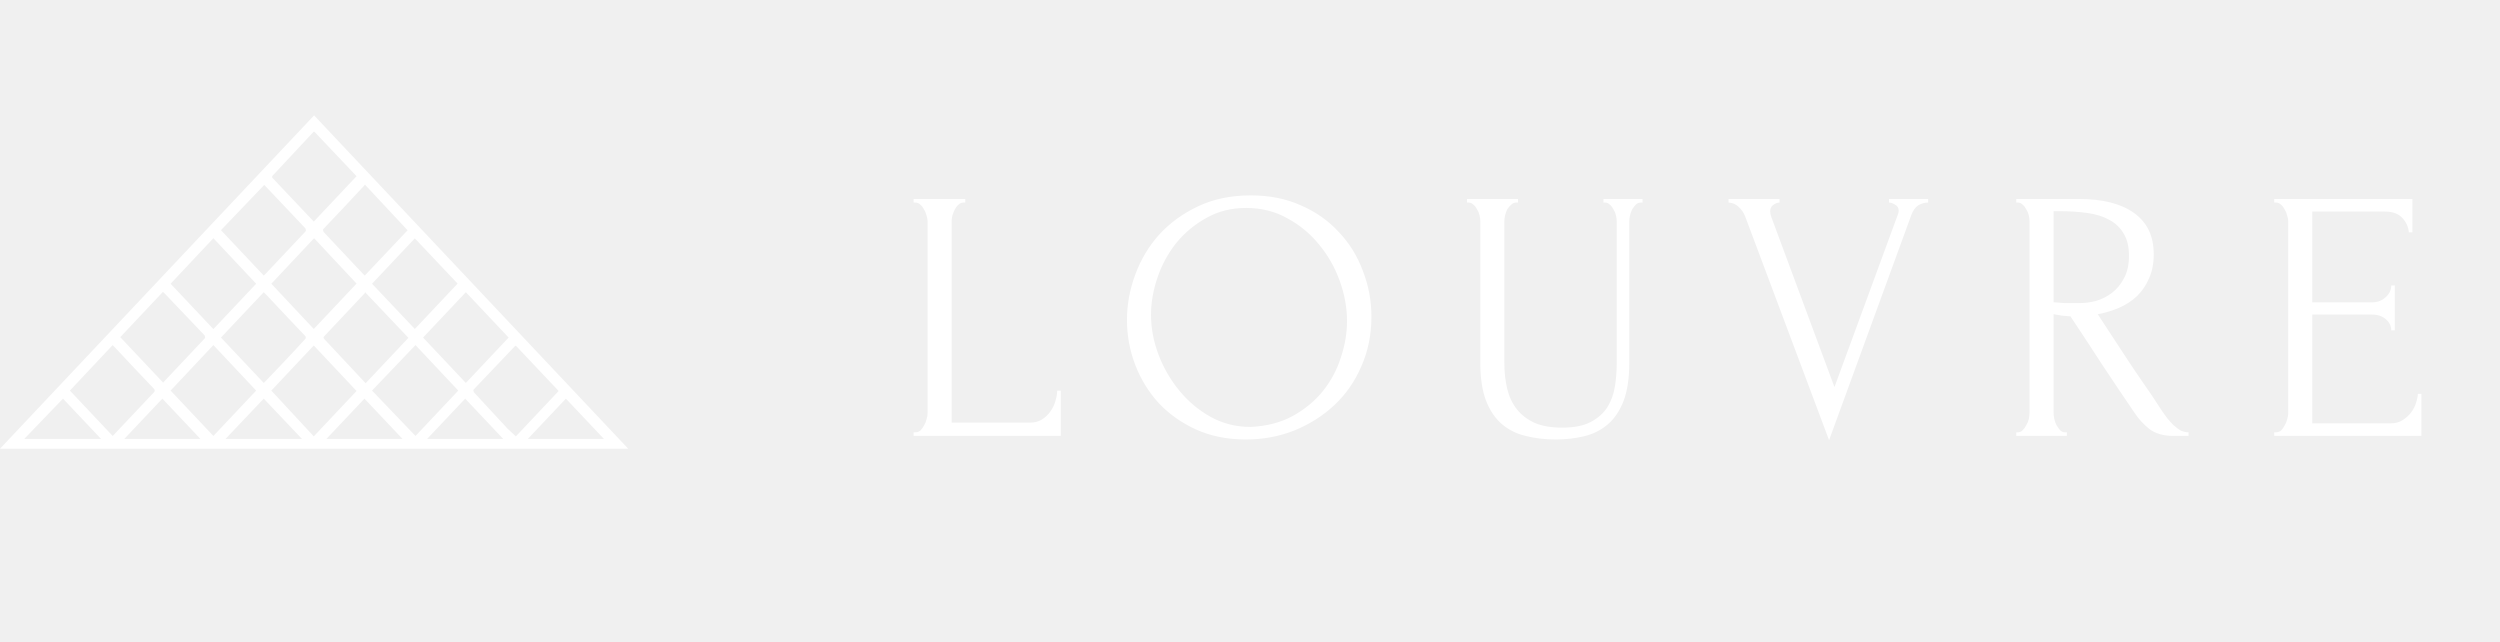
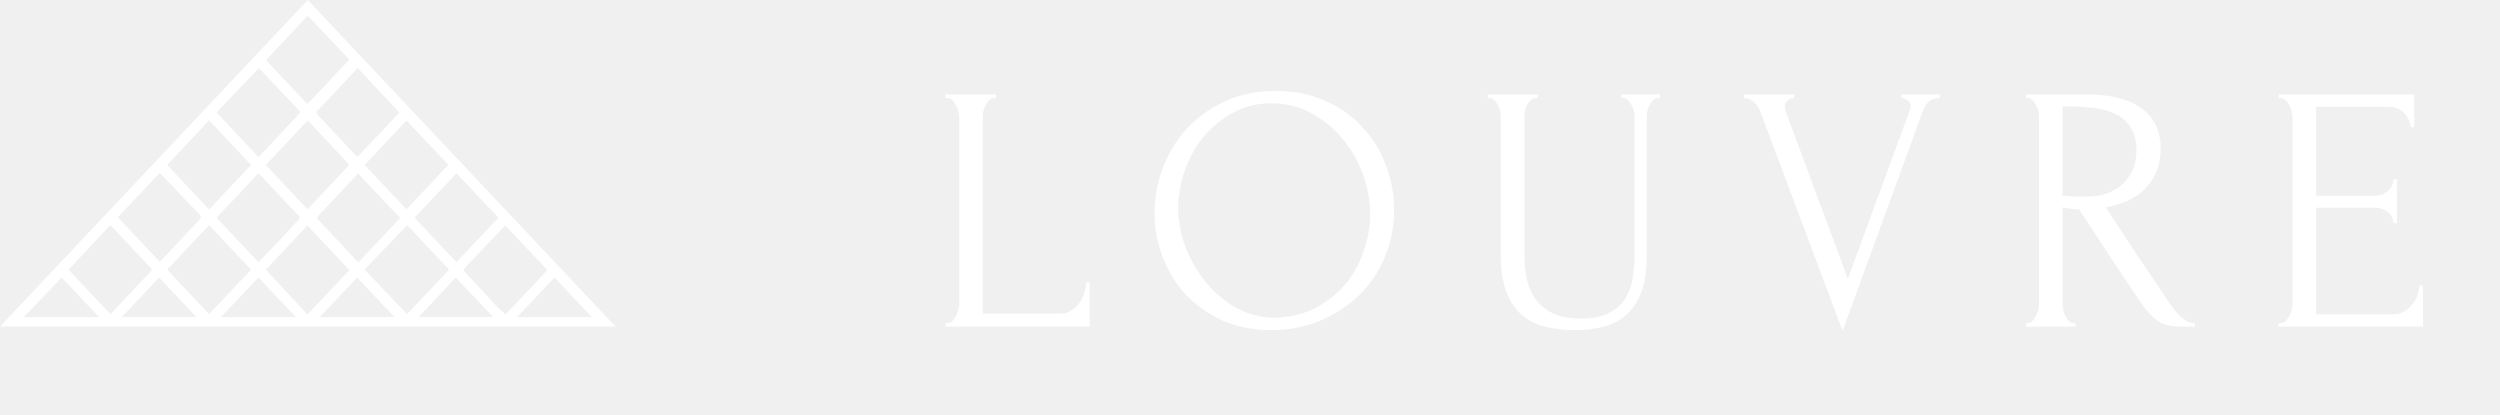
- <svg xmlns="http://www.w3.org/2000/svg" width="195" height="50" viewBox="0 0 195 50" fill="none">
-   <path d="M49 35H0L24.5 9L49 35ZM13.307 22.131L16.644 25.67L19.981 22.131L16.644 18.581L13.307 22.131ZM16.644 34.005L19.981 30.466L16.644 26.916L13.307 30.466L16.644 34.005ZM32.408 34.005L35.745 30.466L32.408 26.916L29.019 30.466L32.408 34.005ZM28.467 14.403C28.447 14.438 28.421 14.469 28.389 14.497C27.351 15.618 26.3 16.738 25.236 17.848C25.144 17.942 25.236 18.005 25.236 18.089L28.31 21.356L28.454 21.492L31.791 17.963L28.467 14.403ZM8.788 34.005L8.92 33.869L11.994 30.613C12.043 30.572 12.07 30.517 12.07 30.461C12.07 30.404 12.043 30.35 11.994 30.309C11.061 29.346 10.155 28.361 9.235 27.387L8.788 26.916L5.452 30.466L8.788 34.005ZM17.235 17.953L20.572 21.492L20.677 21.398L23.817 18.068C23.922 17.953 23.817 17.89 23.817 17.806L20.743 14.56L20.611 14.424L17.235 17.953ZM17.235 26.33L20.572 29.869L20.743 29.702C21.741 28.654 22.753 27.607 23.764 26.487C23.793 26.466 23.815 26.441 23.831 26.413C23.846 26.385 23.854 26.355 23.854 26.325C23.854 26.294 23.846 26.264 23.831 26.236C23.815 26.208 23.793 26.183 23.764 26.162C22.819 25.168 21.873 24.173 20.94 23.168L20.572 22.791L17.235 26.33ZM32.999 26.33L36.336 29.869L39.673 26.33L36.336 22.791L32.999 26.33ZM28.467 22.78V22.853L25.301 26.215C25.196 26.309 25.236 26.372 25.301 26.456L28.244 29.597C28.323 29.691 28.415 29.785 28.52 29.89L31.857 26.351L28.467 22.78ZM12.729 29.848C12.745 29.817 12.768 29.789 12.795 29.764L15.961 26.403C16.053 26.298 15.961 26.246 15.961 26.162L12.848 22.895C12.807 22.848 12.758 22.806 12.703 22.77L9.38 26.298L12.729 29.848ZM32.356 25.66L35.693 22.12L32.356 18.592L29.019 22.131L32.356 25.66ZM24.474 17.283L27.811 13.743L24.526 10.277H24.461L21.255 13.712C21.235 13.737 21.225 13.766 21.225 13.796C21.225 13.825 21.235 13.854 21.255 13.88L24.474 17.283ZM24.474 25.66L27.811 22.12L24.5 18.581L21.163 22.131L24.474 25.66ZM24.474 34.037L27.811 30.497L24.474 26.948L21.163 30.466L24.474 34.037ZM40.238 34.037L43.575 30.497L40.251 26.979H40.185L36.967 30.361C36.862 30.476 36.967 30.529 36.967 30.602L39.594 33.44L40.238 34.037ZM1.892 34.236H7.882L4.913 31.094L1.892 34.236ZM41.17 34.236H47.108L44.139 31.094L41.17 34.236ZM23.554 34.236L20.572 31.094L17.59 34.236H23.554ZM33.315 34.236H39.252L36.284 31.094L33.315 34.236ZM31.397 34.236L28.428 31.094L25.459 34.236H31.397ZM15.633 34.236L12.664 31.094L9.695 34.236H15.633Z" fill="white" />
-   <path d="M71.26 33.72H71.4C71.549 33.72 71.68 33.673 71.792 33.58C71.904 33.468 71.997 33.337 72.072 33.188C72.165 33.039 72.231 32.88 72.268 32.712C72.324 32.544 72.352 32.385 72.352 32.236V17.256C72.352 17.125 72.324 16.976 72.268 16.808C72.231 16.64 72.165 16.481 72.072 16.332C71.997 16.183 71.904 16.061 71.792 15.968C71.68 15.856 71.549 15.8 71.4 15.8H71.26V15.52H75.292V15.8H75.152C75.003 15.8 74.872 15.856 74.76 15.968C74.648 16.061 74.555 16.183 74.48 16.332C74.405 16.481 74.34 16.64 74.284 16.808C74.247 16.976 74.228 17.125 74.228 17.256V32.964H80.36C80.715 32.964 81.023 32.88 81.284 32.712C81.545 32.544 81.76 32.339 81.928 32.096C82.115 31.835 82.245 31.564 82.32 31.284C82.413 30.985 82.46 30.715 82.46 30.472H82.74V34H71.26V33.72ZM97.563 15.24C99.019 15.24 100.326 15.501 101.483 16.024C102.641 16.528 103.621 17.219 104.423 18.096C105.245 18.955 105.87 19.963 106.299 21.12C106.747 22.259 106.971 23.453 106.971 24.704C106.971 26.104 106.71 27.392 106.187 28.568C105.683 29.744 104.983 30.752 104.087 31.592C103.191 32.432 102.146 33.095 100.951 33.58C99.775 34.047 98.515 34.28 97.171 34.28C95.734 34.28 94.436 34.019 93.279 33.496C92.141 32.973 91.17 32.283 90.367 31.424C89.583 30.565 88.977 29.576 88.547 28.456C88.118 27.336 87.903 26.169 87.903 24.956C87.903 23.761 88.118 22.585 88.547 21.428C88.977 20.252 89.602 19.207 90.423 18.292C91.263 17.377 92.281 16.64 93.475 16.08C94.67 15.52 96.032 15.24 97.563 15.24ZM97.535 33.3C98.786 33.244 99.878 32.964 100.811 32.46C101.763 31.937 102.557 31.284 103.191 30.5C103.826 29.697 104.293 28.82 104.591 27.868C104.909 26.916 105.067 25.973 105.067 25.04C105.067 24.013 104.881 22.977 104.507 21.932C104.134 20.887 103.602 19.944 102.911 19.104C102.221 18.245 101.39 17.555 100.419 17.032C99.467 16.491 98.394 16.22 97.199 16.22C96.042 16.22 95.006 16.481 94.091 17.004C93.177 17.508 92.392 18.161 91.739 18.964C91.105 19.767 90.619 20.663 90.283 21.652C89.947 22.641 89.779 23.612 89.779 24.564C89.779 25.591 89.975 26.627 90.367 27.672C90.759 28.699 91.3 29.632 91.991 30.472C92.682 31.312 93.494 31.993 94.427 32.516C95.379 33.039 96.415 33.3 97.535 33.3ZM114.428 15.52H118.404V15.8H118.264C118.115 15.8 117.984 15.856 117.872 15.968C117.76 16.061 117.657 16.183 117.564 16.332C117.489 16.481 117.433 16.64 117.396 16.808C117.359 16.976 117.34 17.125 117.34 17.256V28.316C117.34 29.044 117.415 29.716 117.564 30.332C117.713 30.948 117.965 31.48 118.32 31.928C118.675 32.376 119.141 32.731 119.72 32.992C120.299 33.235 121.008 33.356 121.848 33.356C122.781 33.356 123.528 33.207 124.088 32.908C124.648 32.609 125.077 32.227 125.376 31.76C125.675 31.275 125.871 30.733 125.964 30.136C126.057 29.539 126.104 28.951 126.104 28.372V17.256C126.104 17.125 126.085 16.976 126.048 16.808C126.011 16.64 125.945 16.481 125.852 16.332C125.777 16.183 125.684 16.061 125.572 15.968C125.46 15.856 125.339 15.8 125.208 15.8H125.068V15.52H128.12V15.8H127.98C127.831 15.8 127.7 15.856 127.588 15.968C127.495 16.061 127.401 16.183 127.308 16.332C127.233 16.481 127.177 16.64 127.14 16.808C127.103 16.976 127.084 17.125 127.084 17.256V28.288C127.084 29.501 126.935 30.5 126.636 31.284C126.337 32.049 125.927 32.656 125.404 33.104C124.881 33.552 124.265 33.86 123.556 34.028C122.865 34.196 122.128 34.28 121.344 34.28C120.504 34.28 119.72 34.187 118.992 34C118.283 33.832 117.667 33.524 117.144 33.076C116.621 32.628 116.211 32.021 115.912 31.256C115.613 30.472 115.464 29.492 115.464 28.316V17.256C115.464 17.125 115.445 16.976 115.408 16.808C115.371 16.64 115.305 16.481 115.212 16.332C115.137 16.183 115.044 16.061 114.932 15.968C114.82 15.856 114.699 15.8 114.568 15.8H114.428V15.52ZM138.076 16.5C138.076 16.612 138.104 16.752 138.16 16.92L143.088 30.192L148.016 16.78C148.034 16.743 148.053 16.687 148.072 16.612C148.09 16.537 148.1 16.481 148.1 16.444C148.1 16.22 148.006 16.061 147.82 15.968C147.652 15.856 147.493 15.8 147.344 15.8V15.52H150.396V15.8C150.116 15.8 149.854 15.875 149.612 16.024C149.388 16.173 149.21 16.425 149.08 16.78L142.668 34.336L136.116 16.864C136.004 16.584 135.836 16.341 135.612 16.136C135.406 15.931 135.145 15.819 134.828 15.8V15.52H138.804V15.8C138.636 15.8 138.468 15.865 138.3 15.996C138.15 16.108 138.076 16.276 138.076 16.5ZM161.076 33.72H161.216V34H157.268V33.72H157.408C157.538 33.72 157.66 33.664 157.772 33.552C157.884 33.44 157.977 33.309 158.052 33.16C158.145 33.011 158.21 32.852 158.248 32.684C158.285 32.497 158.304 32.329 158.304 32.18V17.256C158.304 17.125 158.285 16.976 158.248 16.808C158.21 16.64 158.145 16.481 158.052 16.332C157.977 16.183 157.884 16.061 157.772 15.968C157.66 15.856 157.538 15.8 157.408 15.8H157.268V15.52H162.14C164.006 15.52 165.444 15.884 166.452 16.612C167.478 17.34 167.992 18.413 167.992 19.832C167.992 20.541 167.87 21.167 167.628 21.708C167.404 22.231 167.096 22.688 166.704 23.08C166.312 23.453 165.845 23.761 165.304 24.004C164.781 24.228 164.221 24.396 163.624 24.508L165.64 27.588C166.125 28.335 166.62 29.072 167.124 29.8C167.628 30.509 168.122 31.247 168.608 32.012C168.738 32.199 168.878 32.395 169.028 32.6C169.196 32.805 169.364 32.992 169.532 33.16C169.718 33.328 169.905 33.468 170.092 33.58C170.297 33.673 170.502 33.72 170.708 33.72V34H169.504C168.757 34 168.141 33.823 167.656 33.468C167.189 33.095 166.797 32.665 166.48 32.18C165.64 30.948 164.8 29.697 163.96 28.428C163.138 27.159 162.317 25.908 161.496 24.676C161.29 24.657 161.066 24.639 160.824 24.62C160.6 24.583 160.385 24.545 160.18 24.508V32.18C160.18 32.329 160.198 32.497 160.236 32.684C160.273 32.852 160.329 33.011 160.404 33.16C160.497 33.309 160.59 33.44 160.684 33.552C160.796 33.664 160.926 33.72 161.076 33.72ZM160.18 16.472V23.584H160.32C160.469 23.603 160.702 23.621 161.02 23.64C161.356 23.64 161.766 23.64 162.252 23.64C162.644 23.64 163.054 23.584 163.484 23.472C163.932 23.341 164.342 23.136 164.716 22.856C165.108 22.557 165.425 22.175 165.668 21.708C165.929 21.241 166.06 20.653 166.06 19.944C166.06 19.235 165.92 18.656 165.64 18.208C165.378 17.76 165.005 17.405 164.52 17.144C164.053 16.883 163.484 16.705 162.812 16.612C162.14 16.519 161.402 16.472 160.6 16.472H160.18ZM177.389 33.72H177.529C177.678 33.72 177.809 33.673 177.921 33.58C178.033 33.468 178.126 33.337 178.201 33.188C178.294 33.039 178.36 32.88 178.397 32.712C178.453 32.544 178.481 32.385 178.481 32.236V17.256C178.481 17.125 178.453 16.976 178.397 16.808C178.36 16.64 178.294 16.481 178.201 16.332C178.126 16.183 178.033 16.061 177.921 15.968C177.809 15.856 177.678 15.8 177.529 15.8H177.389V15.52H188.169V18.124H187.889C187.852 17.695 187.684 17.321 187.385 17.004C187.086 16.668 186.62 16.5 185.985 16.5H180.357V23.584H185.005C185.434 23.584 185.789 23.453 186.069 23.192C186.368 22.931 186.517 22.623 186.517 22.268H186.797V25.768H186.517C186.517 25.432 186.377 25.143 186.097 24.9C185.817 24.657 185.453 24.536 185.005 24.536H180.357V33.02H186.489C186.844 33.02 187.152 32.936 187.413 32.768C187.674 32.6 187.889 32.404 188.057 32.18C188.244 31.937 188.374 31.685 188.449 31.424C188.542 31.144 188.589 30.911 188.589 30.724H188.869V34H177.389V33.72Z" fill="white" />
+ <svg xmlns="http://www.w3.org/2000/svg" width="199" height="33" viewBox="0 0 199 33" fill="none">
+   <path d="M49 26H0L24.5 0L49 26ZM13.307 13.131L16.644 16.67L19.981 13.131L16.644 9.581L13.307 13.131ZM16.644 25.005L19.981 21.466L16.644 17.916L13.307 21.466L16.644 25.005ZM32.408 25.005L35.745 21.466L32.408 17.916L29.019 21.466L32.408 25.005ZM28.467 5.403C28.447 5.438 28.421 5.469 28.389 5.497C27.351 6.618 26.3 7.738 25.236 8.848C25.144 8.942 25.236 9.005 25.236 9.089L28.31 12.356L28.454 12.492L31.791 8.963L28.467 5.403ZM8.788 25.005L8.92 24.869L11.994 21.613C12.043 21.572 12.07 21.517 12.07 21.461C12.07 21.404 12.043 21.35 11.994 21.309C11.061 20.346 10.155 19.361 9.235 18.387L8.788 17.916L5.452 21.466L8.788 25.005ZM17.235 8.953L20.572 12.492L20.677 12.398L23.817 9.068C23.922 8.953 23.817 8.89 23.817 8.806L20.743 5.56L20.611 5.424L17.235 8.953ZM17.235 17.33L20.572 20.869L20.743 20.702C21.741 19.654 22.753 18.607 23.764 17.487C23.793 17.466 23.815 17.441 23.831 17.413C23.846 17.385 23.854 17.355 23.854 17.325C23.854 17.294 23.846 17.264 23.831 17.236C23.815 17.208 23.793 17.183 23.764 17.162C22.819 16.168 21.873 15.173 20.94 14.168L20.572 13.791L17.235 17.33ZM32.999 17.33L36.336 20.869L39.673 17.33L36.336 13.791L32.999 17.33ZM28.467 13.78V13.853L25.301 17.215C25.196 17.309 25.236 17.372 25.301 17.456L28.244 20.597C28.323 20.691 28.415 20.785 28.52 20.89L31.857 17.351L28.467 13.78ZM12.729 20.848C12.745 20.817 12.768 20.789 12.795 20.764L15.961 17.403C16.053 17.298 15.961 17.246 15.961 17.162L12.848 13.895C12.807 13.848 12.758 13.806 12.703 13.77L9.38 17.298L12.729 20.848ZM32.356 16.66L35.693 13.12L32.356 9.592L29.019 13.131L32.356 16.66ZM24.474 8.283L27.811 4.743L24.526 1.277H24.461L21.255 4.712C21.235 4.737 21.225 4.766 21.225 4.796C21.225 4.825 21.235 4.854 21.255 4.88L24.474 8.283ZM24.474 16.66L27.811 13.12L24.5 9.581L21.163 13.131L24.474 16.66ZM24.474 25.037L27.811 21.497L24.474 17.948L21.163 21.466L24.474 25.037ZM40.238 25.037L43.575 21.497L40.251 17.979H40.185L36.967 21.361C36.862 21.476 36.967 21.529 36.967 21.602L39.594 24.44L40.238 25.037ZM1.892 25.236H7.882L4.913 22.094L1.892 25.236ZM41.17 25.236H47.108L44.139 22.094L41.17 25.236ZM23.554 25.236L20.572 22.094L17.59 25.236H23.554ZM33.315 25.236H39.252L36.284 22.094L33.315 25.236ZM31.397 25.236L28.428 22.094L25.459 25.236H31.397ZM15.633 25.236L12.664 22.094L9.695 25.236H15.633Z" fill="white" />
+   <path d="M75.26 25.72H75.4C75.549 25.72 75.68 25.673 75.792 25.58C75.904 25.468 75.997 25.337 76.072 25.188C76.165 25.039 76.231 24.88 76.268 24.712C76.324 24.544 76.352 24.385 76.352 24.236V9.256C76.352 9.125 76.324 8.976 76.268 8.808C76.231 8.64 76.165 8.481 76.072 8.332C75.997 8.183 75.904 8.061 75.792 7.968C75.68 7.856 75.549 7.8 75.4 7.8H75.26V7.52H79.292V7.8H79.152C79.003 7.8 78.872 7.856 78.76 7.968C78.648 8.061 78.555 8.183 78.48 8.332C78.405 8.481 78.34 8.64 78.284 8.808C78.247 8.976 78.228 9.125 78.228 9.256V24.964H84.36C84.715 24.964 85.023 24.88 85.284 24.712C85.545 24.544 85.76 24.339 85.928 24.096C86.115 23.835 86.245 23.564 86.32 23.284C86.413 22.985 86.46 22.715 86.46 22.472H86.74V26H75.26V25.72ZM101.563 7.24C103.019 7.24 104.326 7.501 105.483 8.024C106.641 8.528 107.621 9.219 108.423 10.096C109.245 10.955 109.87 11.963 110.299 13.12C110.747 14.259 110.971 15.453 110.971 16.704C110.971 18.104 110.71 19.392 110.187 20.568C109.683 21.744 108.983 22.752 108.087 23.592C107.191 24.432 106.146 25.095 104.951 25.58C103.775 26.047 102.515 26.28 101.171 26.28C99.734 26.28 98.436 26.019 97.279 25.496C96.141 24.973 95.17 24.283 94.367 23.424C93.583 22.565 92.977 21.576 92.547 20.456C92.118 19.336 91.903 18.169 91.903 16.956C91.903 15.761 92.118 14.585 92.547 13.428C92.977 12.252 93.602 11.207 94.423 10.292C95.263 9.377 96.281 8.64 97.475 8.08C98.67 7.52 100.033 7.24 101.563 7.24ZM101.535 25.3C102.786 25.244 103.878 24.964 104.811 24.46C105.763 23.937 106.557 23.284 107.191 22.5C107.826 21.697 108.293 20.82 108.591 19.868C108.909 18.916 109.067 17.973 109.067 17.04C109.067 16.013 108.881 14.977 108.507 13.932C108.134 12.887 107.602 11.944 106.911 11.104C106.221 10.245 105.39 9.555 104.419 9.032C103.467 8.491 102.394 8.22 101.199 8.22C100.042 8.22 99.006 8.481 98.091 9.004C97.177 9.508 96.392 10.161 95.739 10.964C95.105 11.767 94.619 12.663 94.283 13.652C93.947 14.641 93.779 15.612 93.779 16.564C93.779 17.591 93.975 18.627 94.367 19.672C94.759 20.699 95.3 21.632 95.991 22.472C96.682 23.312 97.494 23.993 98.427 24.516C99.379 25.039 100.415 25.3 101.535 25.3ZM118.428 7.52H122.404V7.8H122.264C122.115 7.8 121.984 7.856 121.872 7.968C121.76 8.061 121.657 8.183 121.564 8.332C121.489 8.481 121.433 8.64 121.396 8.808C121.359 8.976 121.34 9.125 121.34 9.256V20.316C121.34 21.044 121.415 21.716 121.564 22.332C121.713 22.948 121.965 23.48 122.32 23.928C122.675 24.376 123.141 24.731 123.72 24.992C124.299 25.235 125.008 25.356 125.848 25.356C126.781 25.356 127.528 25.207 128.088 24.908C128.648 24.609 129.077 24.227 129.376 23.76C129.675 23.275 129.871 22.733 129.964 22.136C130.057 21.539 130.104 20.951 130.104 20.372V9.256C130.104 9.125 130.085 8.976 130.048 8.808C130.011 8.64 129.945 8.481 129.852 8.332C129.777 8.183 129.684 8.061 129.572 7.968C129.46 7.856 129.339 7.8 129.208 7.8H129.068V7.52H132.12V7.8H131.98C131.831 7.8 131.7 7.856 131.588 7.968C131.495 8.061 131.401 8.183 131.308 8.332C131.233 8.481 131.177 8.64 131.14 8.808C131.103 8.976 131.084 9.125 131.084 9.256V20.288C131.084 21.501 130.935 22.5 130.636 23.284C130.337 24.049 129.927 24.656 129.404 25.104C128.881 25.552 128.265 25.86 127.556 26.028C126.865 26.196 126.128 26.28 125.344 26.28C124.504 26.28 123.72 26.187 122.992 26C122.283 25.832 121.667 25.524 121.144 25.076C120.621 24.628 120.211 24.021 119.912 23.256C119.613 22.472 119.464 21.492 119.464 20.316V9.256C119.464 9.125 119.445 8.976 119.408 8.808C119.371 8.64 119.305 8.481 119.212 8.332C119.137 8.183 119.044 8.061 118.932 7.968C118.82 7.856 118.699 7.8 118.568 7.8H118.428V7.52ZM142.076 8.5C142.076 8.612 142.104 8.752 142.16 8.92L147.088 22.192L152.016 8.78C152.034 8.743 152.053 8.687 152.072 8.612C152.09 8.537 152.1 8.481 152.1 8.444C152.1 8.22 152.006 8.061 151.82 7.968C151.652 7.856 151.493 7.8 151.344 7.8V7.52H154.396V7.8C154.116 7.8 153.854 7.875 153.612 8.024C153.388 8.173 153.21 8.425 153.08 8.78L146.668 26.336L140.116 8.864C140.004 8.584 139.836 8.341 139.612 8.136C139.406 7.931 139.145 7.819 138.828 7.8V7.52H142.804V7.8C142.636 7.8 142.468 7.865 142.3 7.996C142.15 8.108 142.076 8.276 142.076 8.5ZM165.076 25.72H165.216V26H161.268V25.72H161.408C161.538 25.72 161.66 25.664 161.772 25.552C161.884 25.44 161.977 25.309 162.052 25.16C162.145 25.011 162.21 24.852 162.248 24.684C162.285 24.497 162.304 24.329 162.304 24.18V9.256C162.304 9.125 162.285 8.976 162.248 8.808C162.21 8.64 162.145 8.481 162.052 8.332C161.977 8.183 161.884 8.061 161.772 7.968C161.66 7.856 161.538 7.8 161.408 7.8H161.268V7.52H166.14C168.006 7.52 169.444 7.884 170.452 8.612C171.478 9.34 171.992 10.413 171.992 11.832C171.992 12.541 171.87 13.167 171.628 13.708C171.404 14.231 171.096 14.688 170.704 15.08C170.312 15.453 169.845 15.761 169.304 16.004C168.781 16.228 168.221 16.396 167.624 16.508L169.64 19.588C170.125 20.335 170.62 21.072 171.124 21.8C171.628 22.509 172.122 23.247 172.608 24.012C172.738 24.199 172.878 24.395 173.028 24.6C173.196 24.805 173.364 24.992 173.532 25.16C173.718 25.328 173.905 25.468 174.092 25.58C174.297 25.673 174.502 25.72 174.708 25.72V26H173.504C172.757 26 172.141 25.823 171.656 25.468C171.189 25.095 170.797 24.665 170.48 24.18C169.64 22.948 168.8 21.697 167.96 20.428C167.138 19.159 166.317 17.908 165.496 16.676C165.29 16.657 165.066 16.639 164.824 16.62C164.6 16.583 164.385 16.545 164.18 16.508V24.18C164.18 24.329 164.198 24.497 164.236 24.684C164.273 24.852 164.329 25.011 164.404 25.16C164.497 25.309 164.59 25.44 164.684 25.552C164.796 25.664 164.926 25.72 165.076 25.72ZM164.18 8.472V15.584H164.32C164.469 15.603 164.702 15.621 165.02 15.64C165.356 15.64 165.766 15.64 166.252 15.64C166.644 15.64 167.054 15.584 167.484 15.472C167.932 15.341 168.342 15.136 168.716 14.856C169.108 14.557 169.425 14.175 169.668 13.708C169.929 13.241 170.06 12.653 170.06 11.944C170.06 11.235 169.92 10.656 169.64 10.208C169.378 9.76 169.005 9.405 168.52 9.144C168.053 8.883 167.484 8.705 166.812 8.612C166.14 8.519 165.402 8.472 164.6 8.472H164.18ZM181.389 25.72H181.529C181.678 25.72 181.809 25.673 181.921 25.58C182.033 25.468 182.126 25.337 182.201 25.188C182.294 25.039 182.36 24.88 182.397 24.712C182.453 24.544 182.481 24.385 182.481 24.236V9.256C182.481 9.125 182.453 8.976 182.397 8.808C182.36 8.64 182.294 8.481 182.201 8.332C182.126 8.183 182.033 8.061 181.921 7.968C181.809 7.856 181.678 7.8 181.529 7.8H181.389V7.52H192.169V10.124H191.889C191.852 9.695 191.684 9.321 191.385 9.004C191.086 8.668 190.62 8.5 189.985 8.5H184.357V15.584H189.005C189.434 15.584 189.789 15.453 190.069 15.192C190.368 14.931 190.517 14.623 190.517 14.268H190.797V17.768H190.517C190.517 17.432 190.377 17.143 190.097 16.9C189.817 16.657 189.453 16.536 189.005 16.536H184.357V25.02H190.489C190.844 25.02 191.152 24.936 191.413 24.768C191.674 24.6 191.889 24.404 192.057 24.18C192.244 23.937 192.374 23.685 192.449 23.424C192.542 23.144 192.589 22.911 192.589 22.724H192.869V26H181.389V25.72Z" fill="white" />
</svg>
